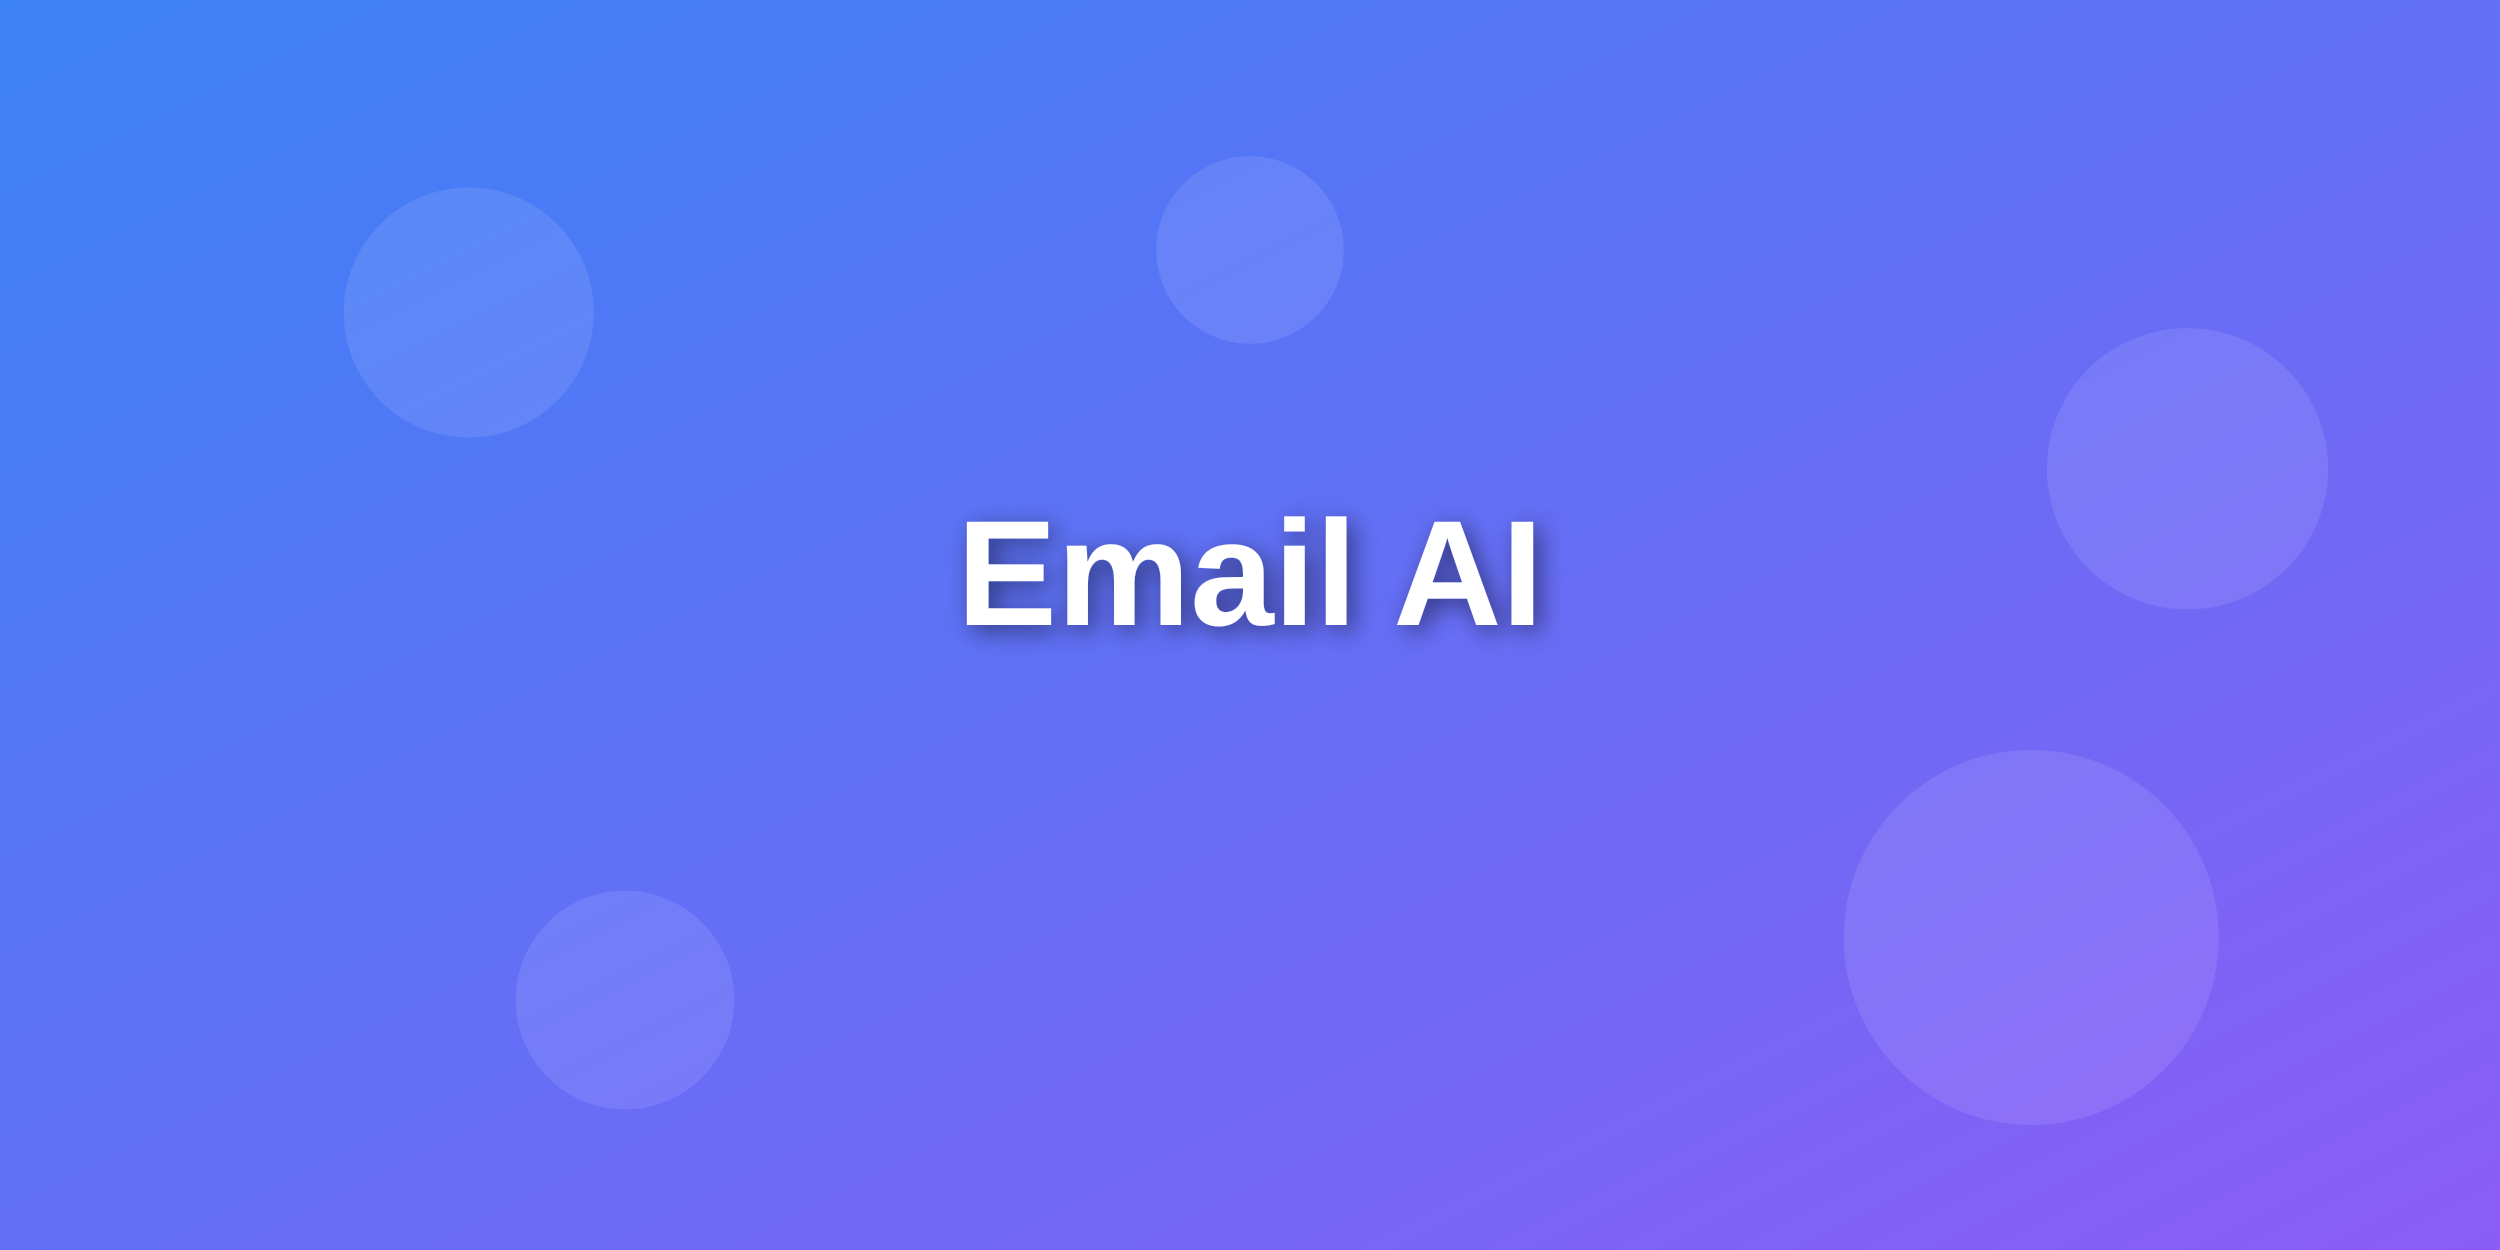
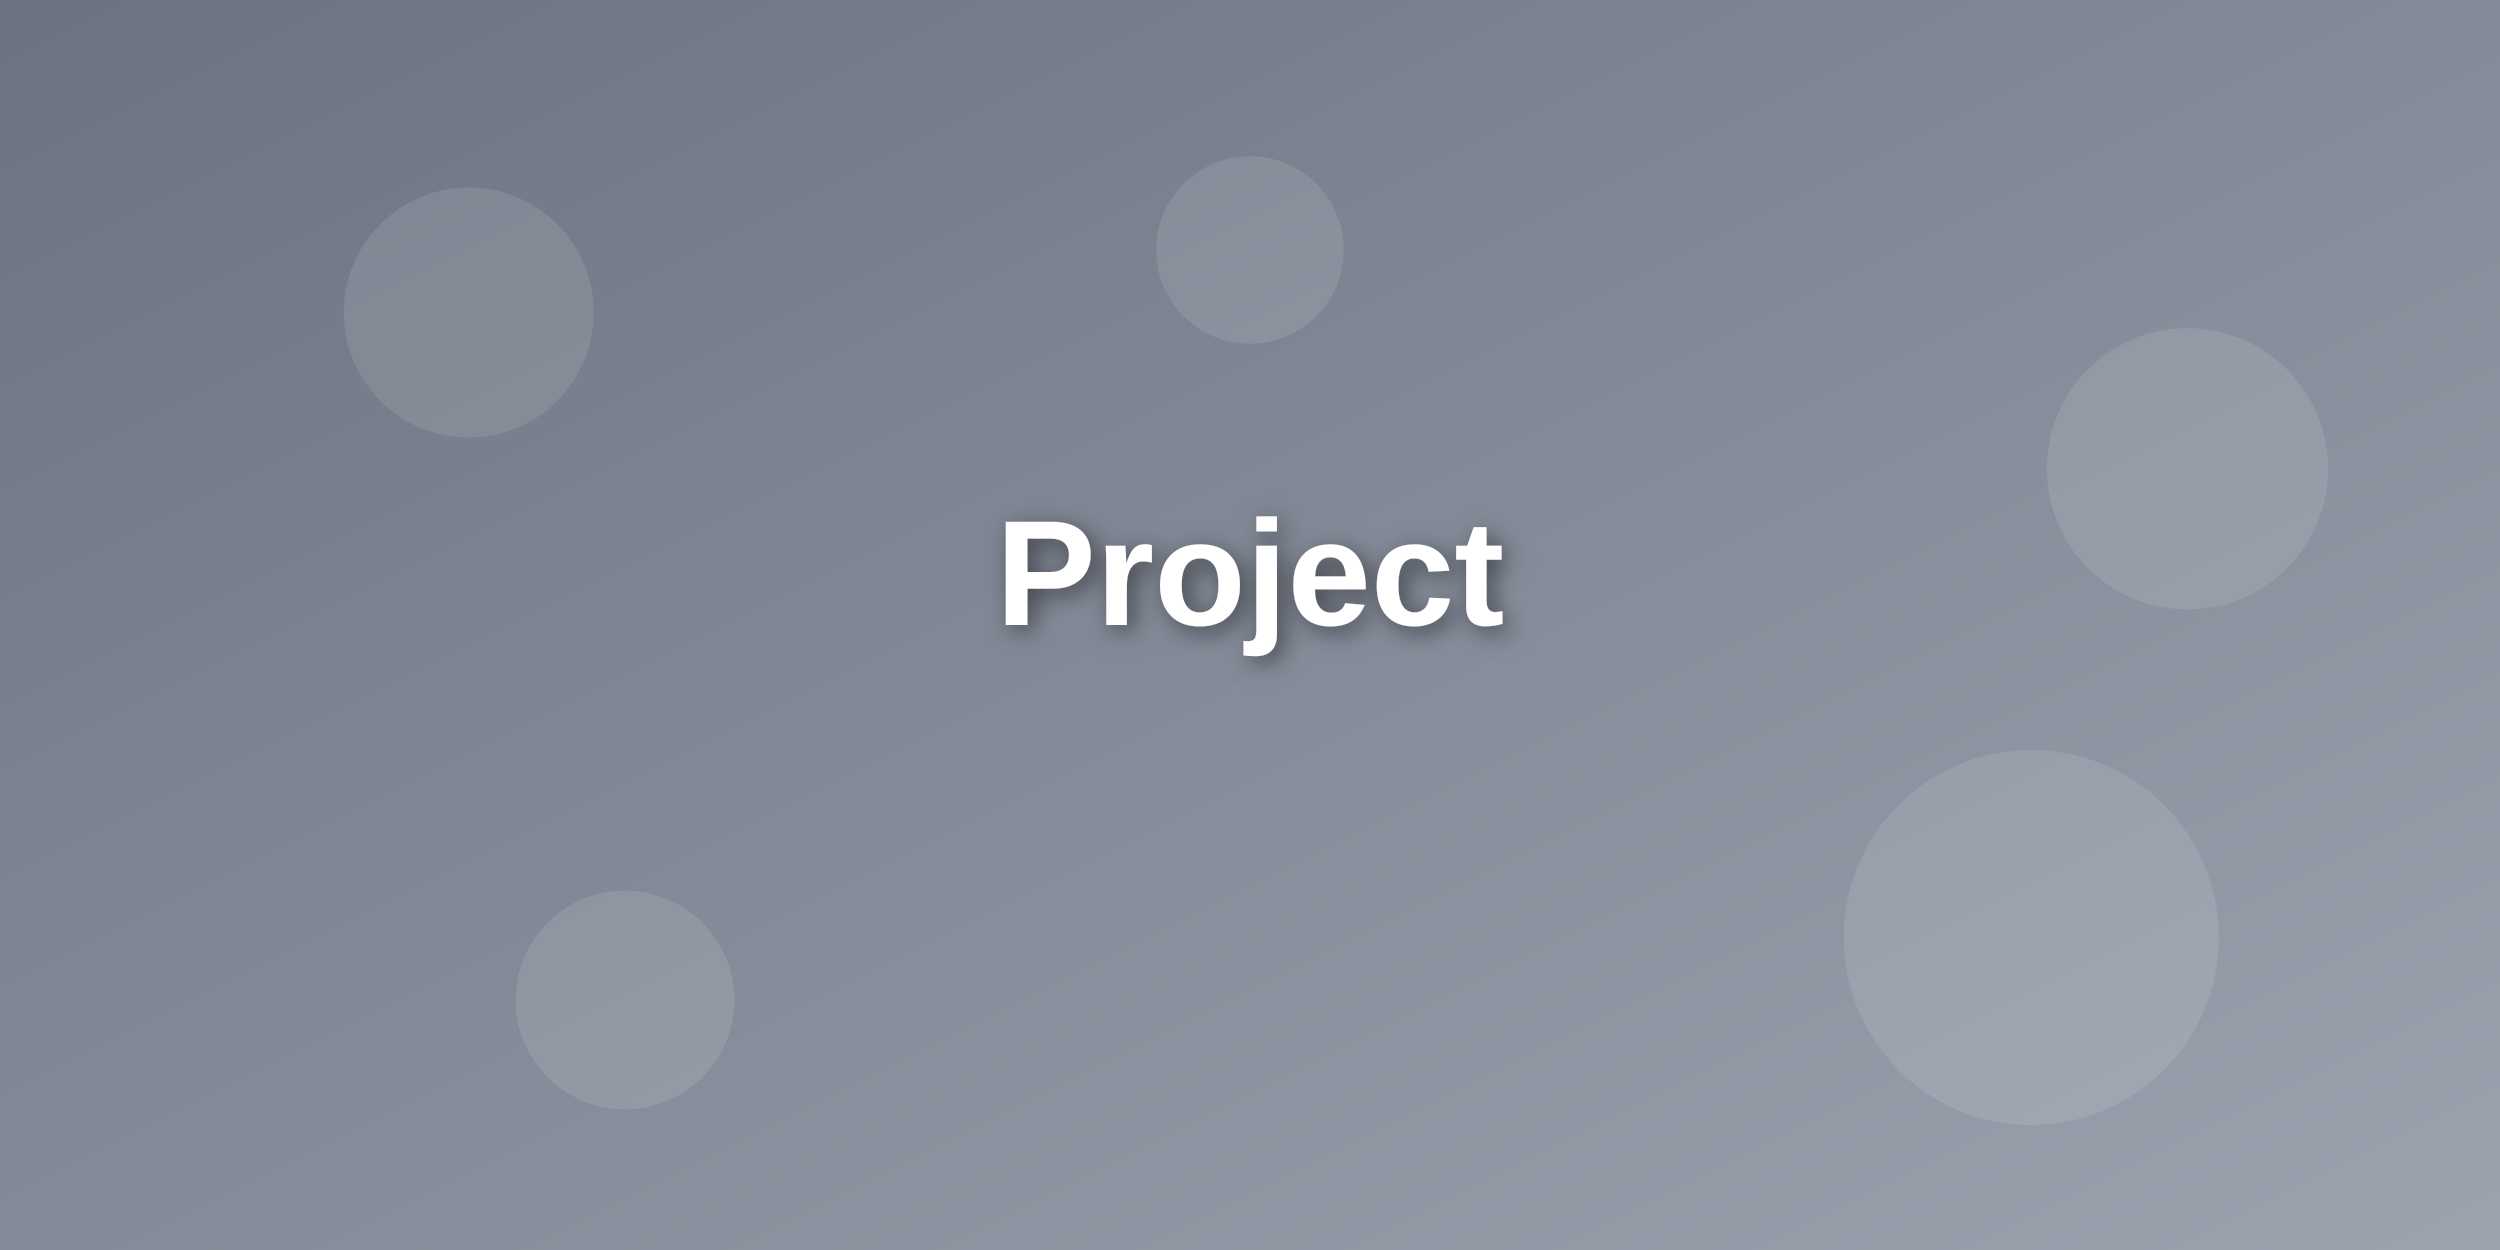
<svg xmlns="http://www.w3.org/2000/svg" width="800" height="400">
  <defs>
-     <linearGradient id="grad-email-ai" x1="0%" y1="0%" x2="100%" y2="100%">
-       <stop offset="0%" style="stop-color:#3B82F6;stop-opacity:1" />
-       <stop offset="100%" style="stop-color:#8B5CF6;stop-opacity:1" />
+     <linearGradient id="grad-project-default" x1="0%" y1="0%" x2="100%" y2="100%">
+       <stop offset="0%" style="stop-color:#6B7280;stop-opacity:1" />
+       <stop offset="100%" style="stop-color:#9CA3AF;stop-opacity:1" />
    </linearGradient>
  </defs>
-   <rect width="800" height="400" fill="url(#grad-email-ai)" />
+   <rect width="800" height="400" fill="url(#grad-project-default)" />
  <circle cx="150" cy="100" r="40" fill="white" opacity="0.1" />
  <circle cx="650" cy="300" r="60" fill="white" opacity="0.1" />
  <circle cx="400" cy="80" r="30" fill="white" opacity="0.1" />
  <circle cx="700" cy="150" r="45" fill="white" opacity="0.1" />
  <circle cx="200" cy="320" r="35" fill="white" opacity="0.1" />
  <text x="400" y="200" font-family="Arial, sans-serif" font-size="48" font-weight="bold" text-anchor="middle" fill="white" style="filter: drop-shadow(2px 2px 4px rgba(0,0,0,0.5));">
-             Email AI
+             Project
        </text>
</svg>
